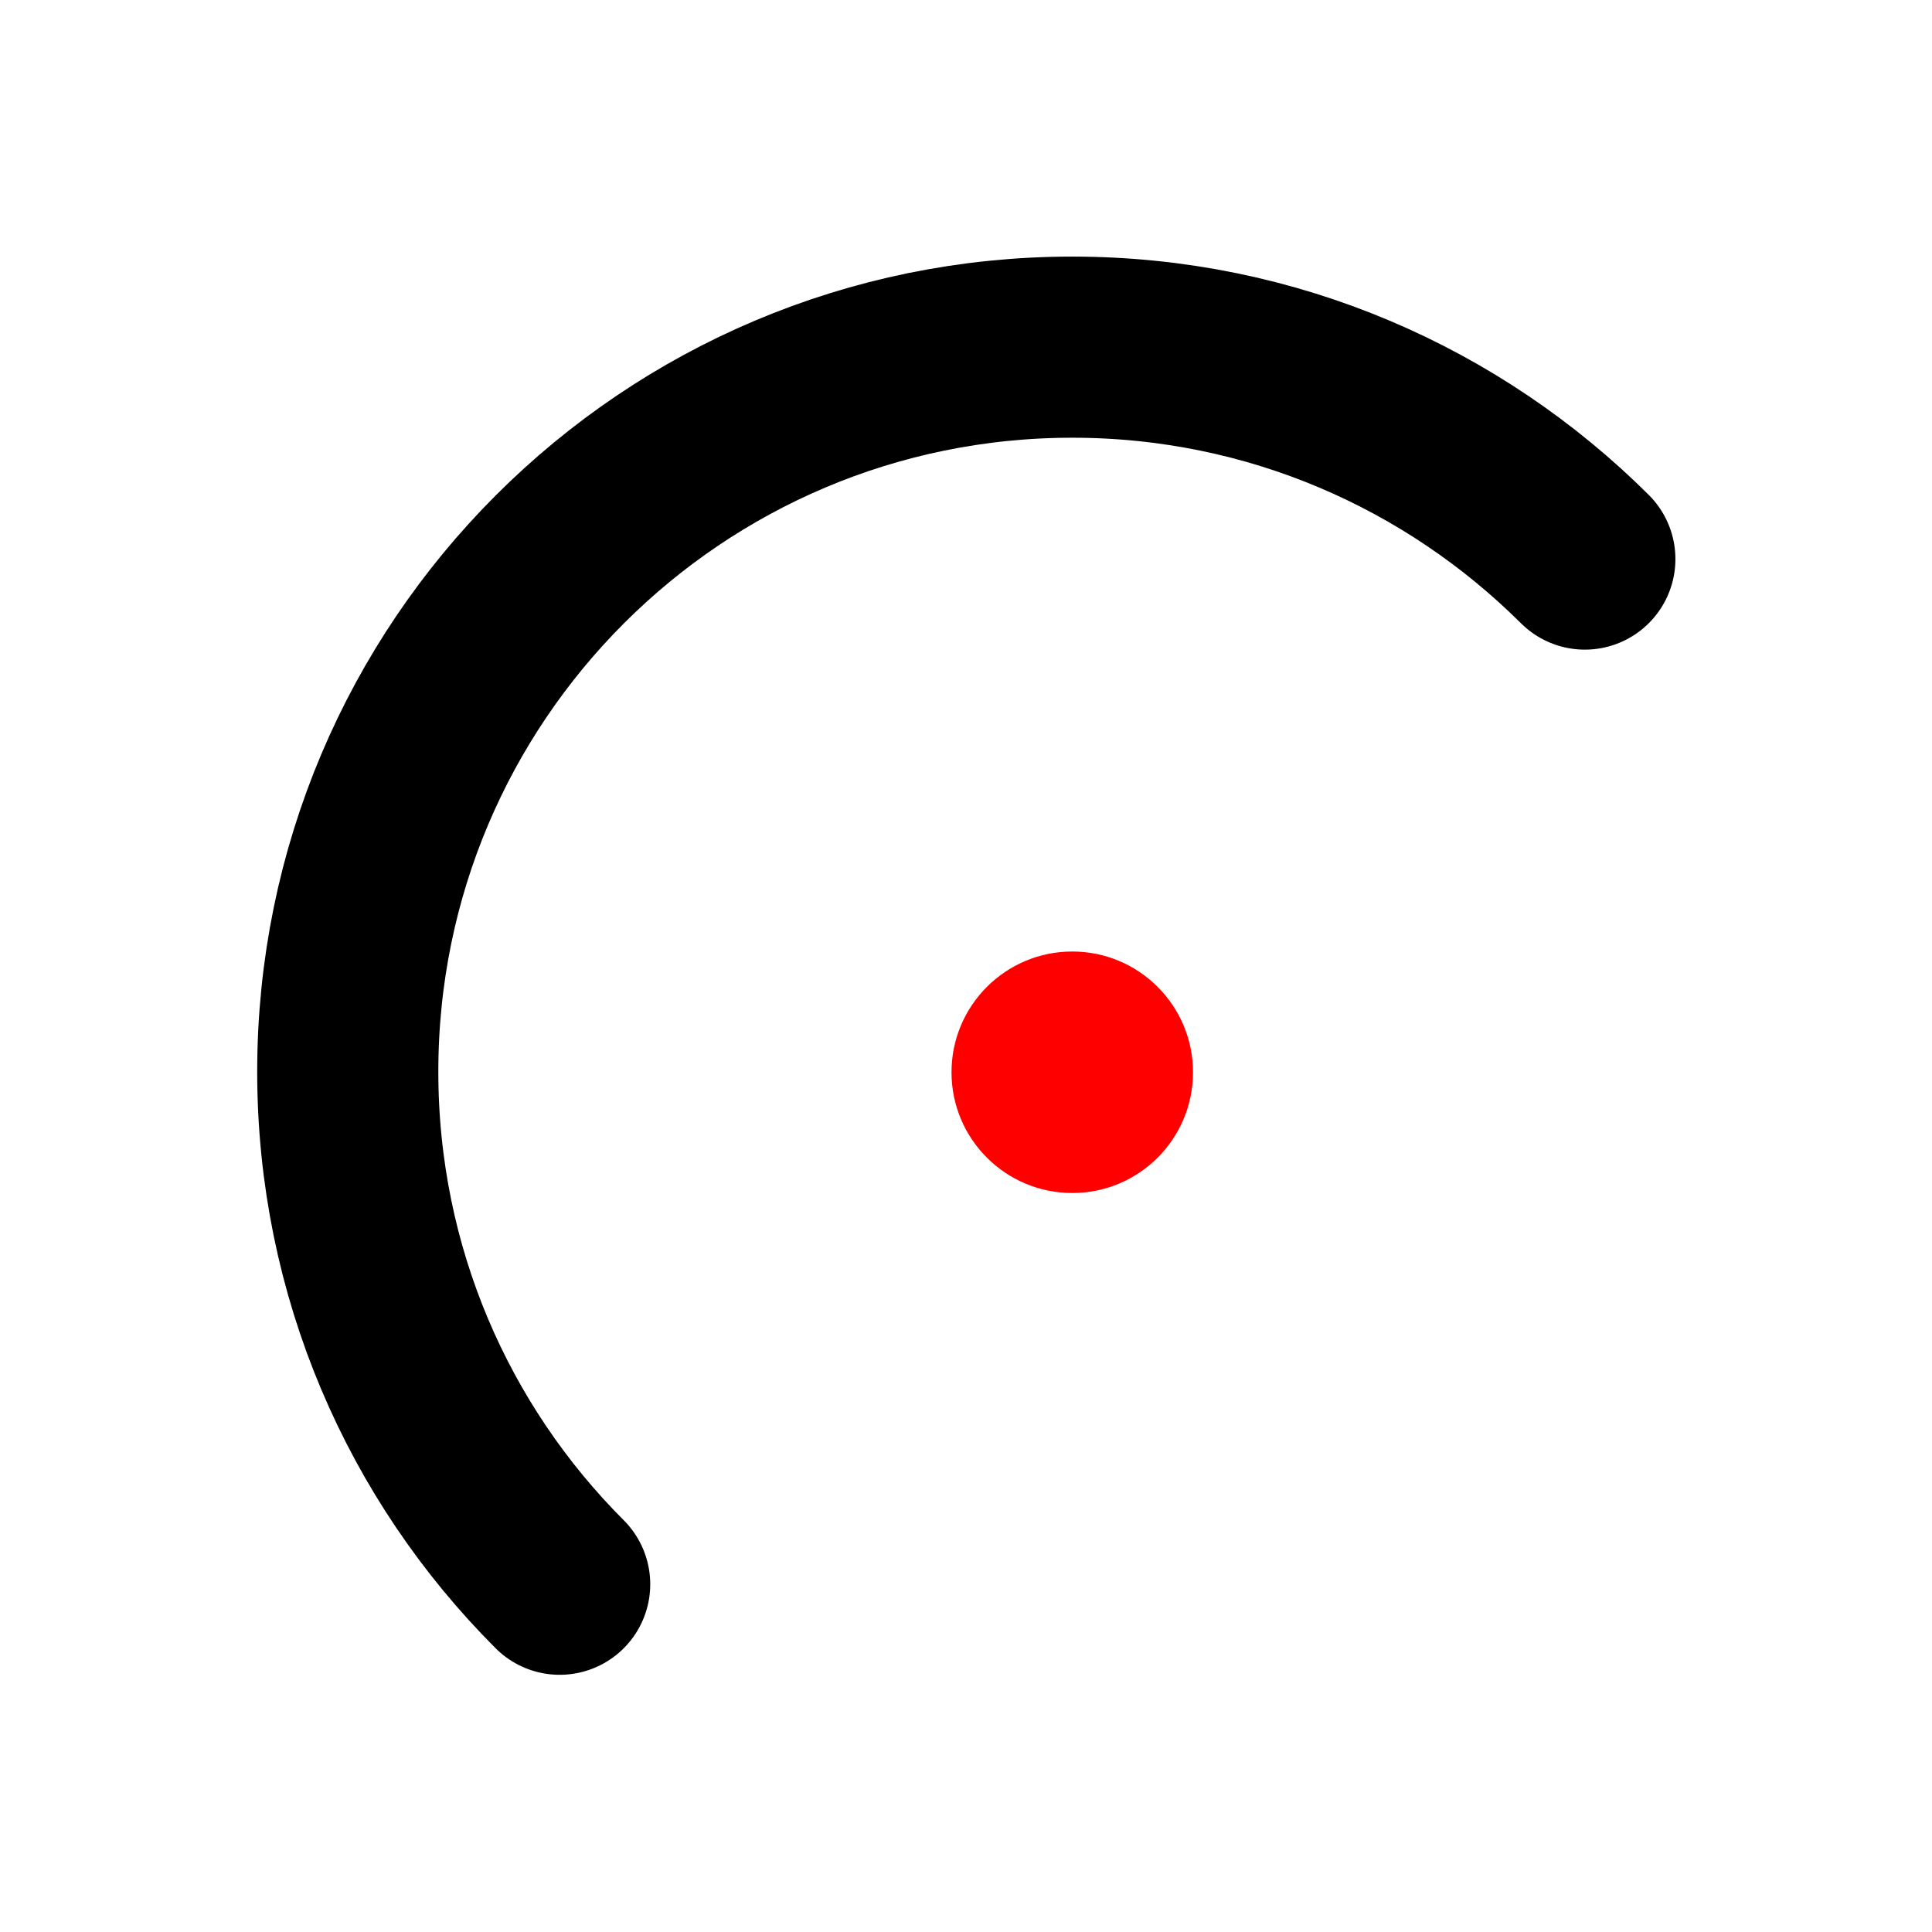
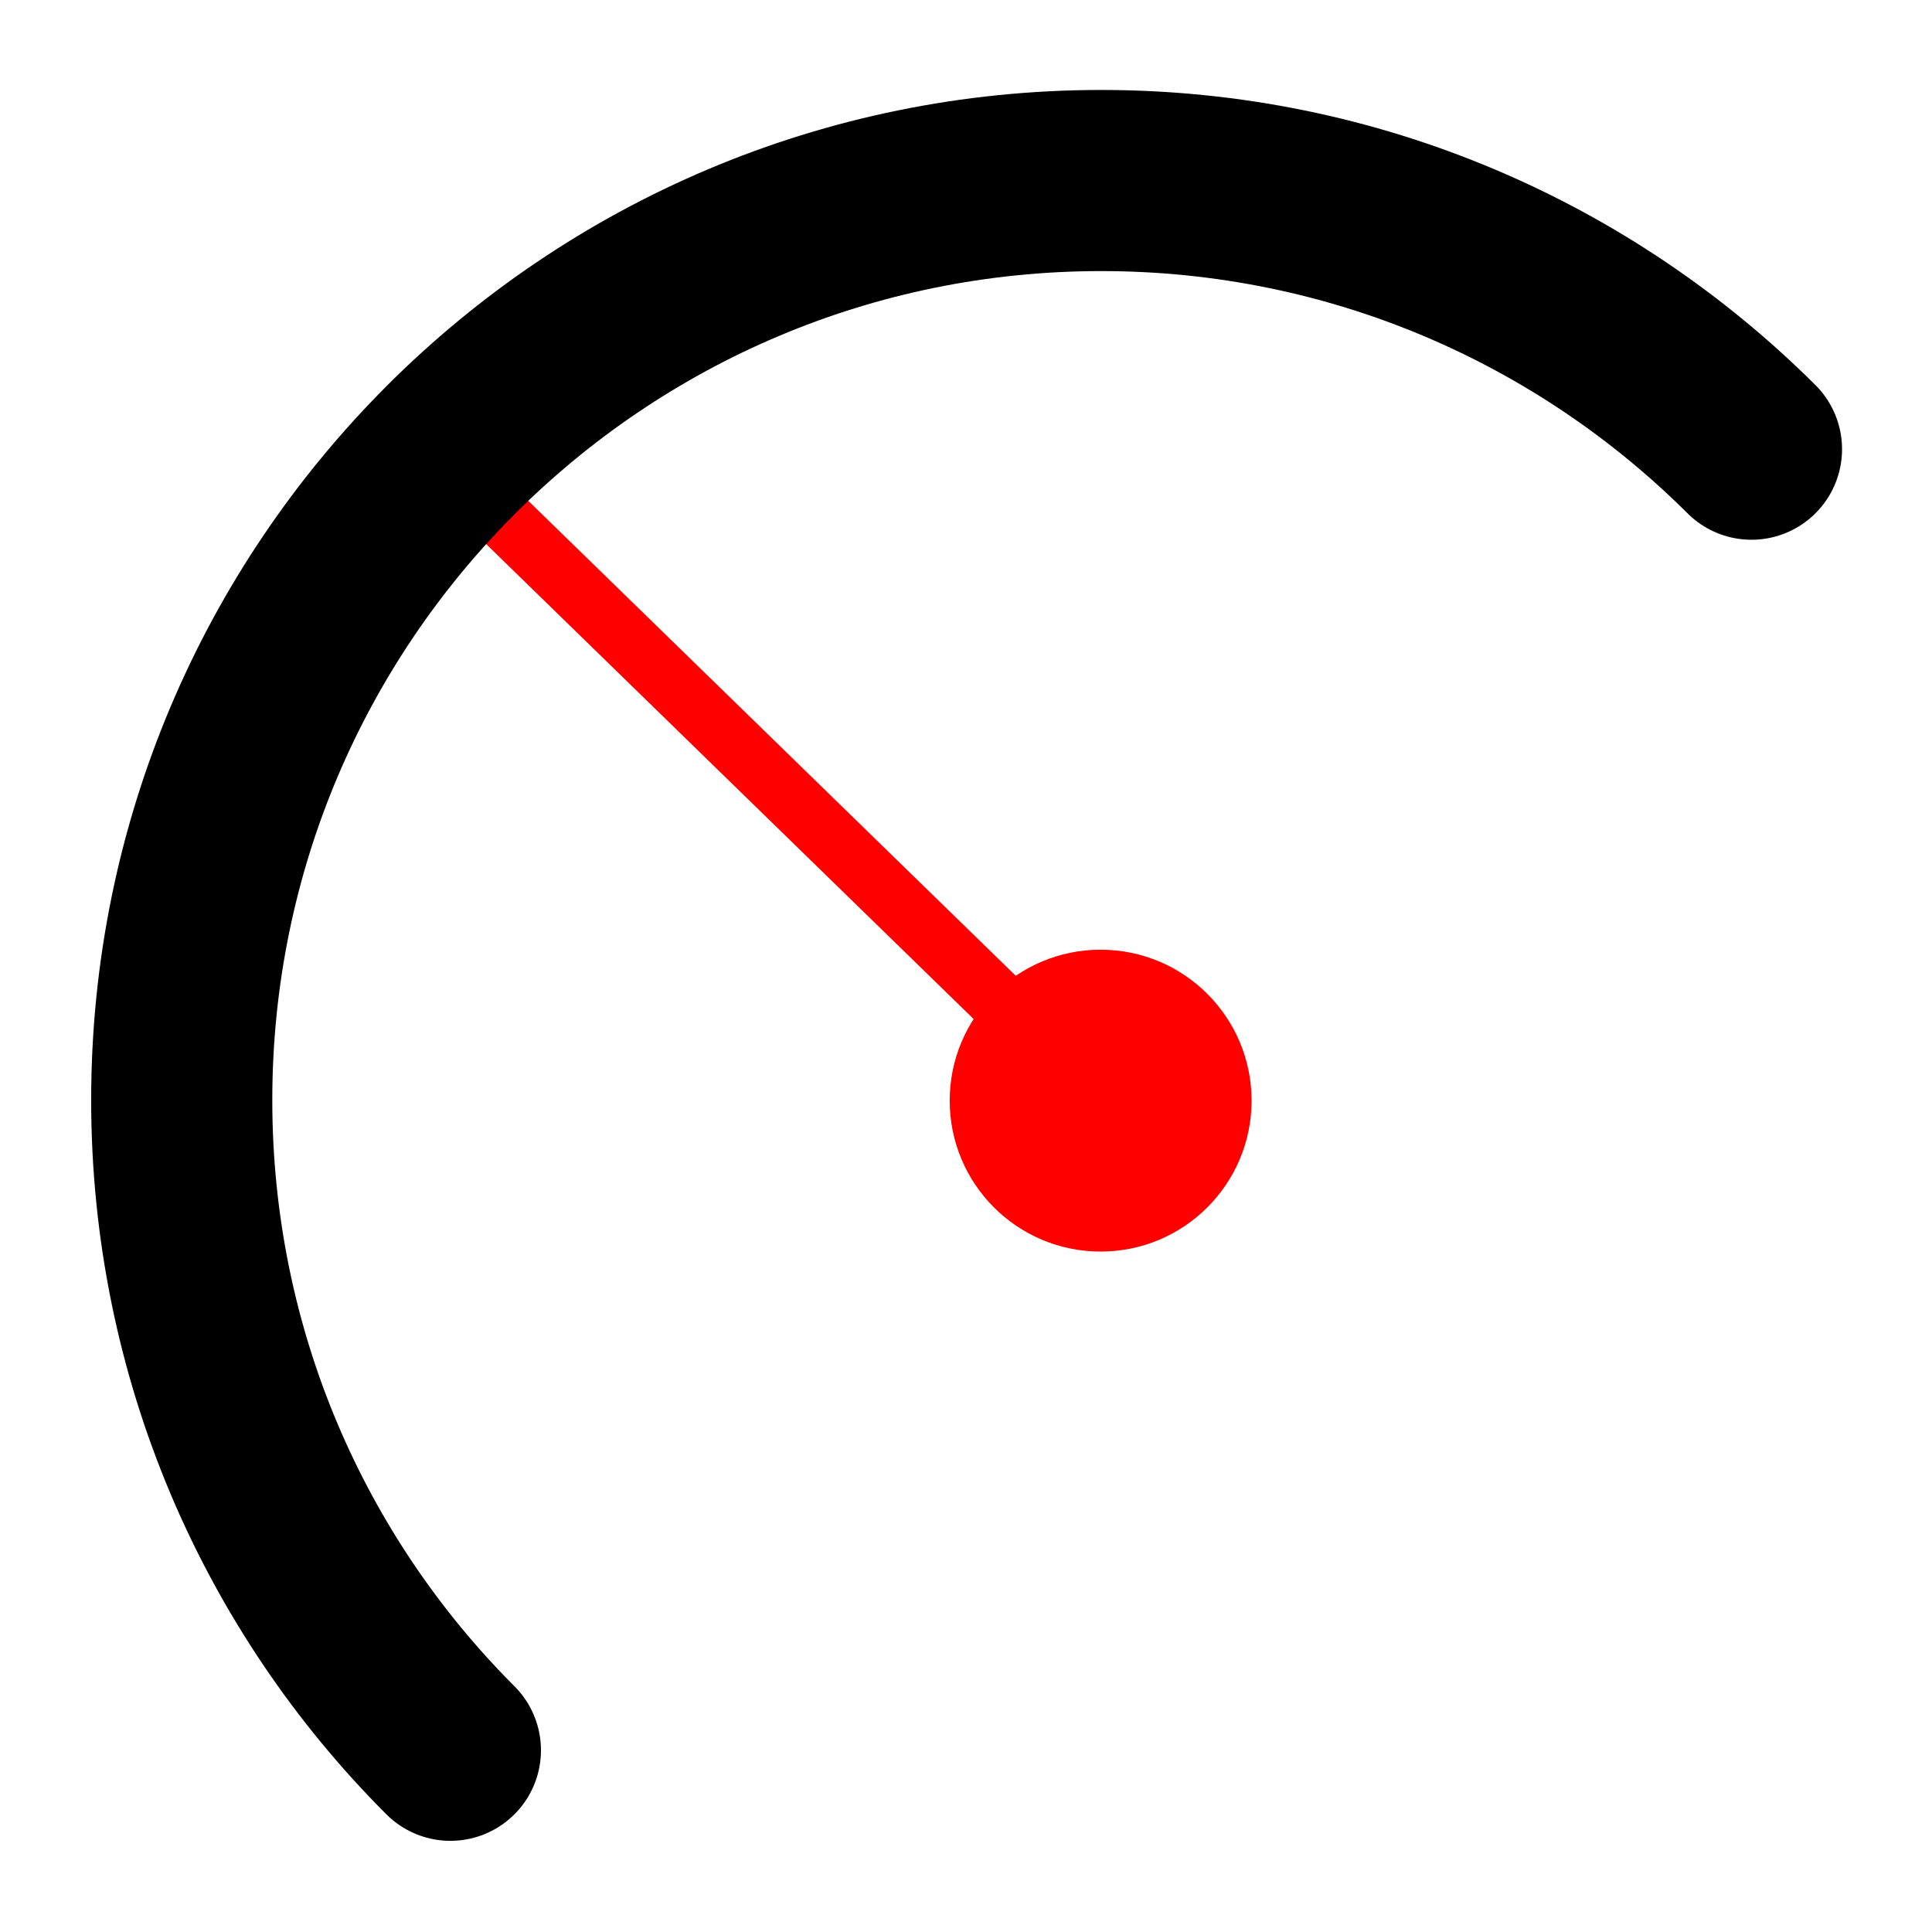
<svg xmlns="http://www.w3.org/2000/svg" id="Layer_1" version="1.1" viewBox="0 0 32 32">
  <defs>
    <style>
      .st0 {
+         stroke: red;
+         stroke-miterlimit: 10;
+       }
+ 
+       .st0, .st1 {
+         fill: none;
+       }
+ 
+       .st2 {
        fill: red;
      }

      .st1 {
-         fill: none;
        stroke: #000;
        stroke-linecap: round;
        stroke-linejoin: round;
        stroke-width: 3px;
      }
    </style>
  </defs>
-   <path class="st1" d="M9.27,26.24c-2.17-2.17-3.51-5.17-3.51-8.49,0-6.63,5.37-12,12-12,3.31,0,6.31,1.34,8.49,3.51" />
-   <circle class="st0" cx="17.76" cy="17.76" r="2" />
+   <line class="st0" x1="18.23" y1="18.23" x2="7.32" y2="7.6" />
+   <path class="st1" d="M7.46,28.99c-2.75-2.75-4.45-6.56-4.45-10.77,0-8.41,6.81-15.23,15.23-15.23,4.2,0,8.01,1.7,10.77,4.45" />
+   <circle class="st2" cx="18.23" cy="18.23" r="2.5" />
</svg>
